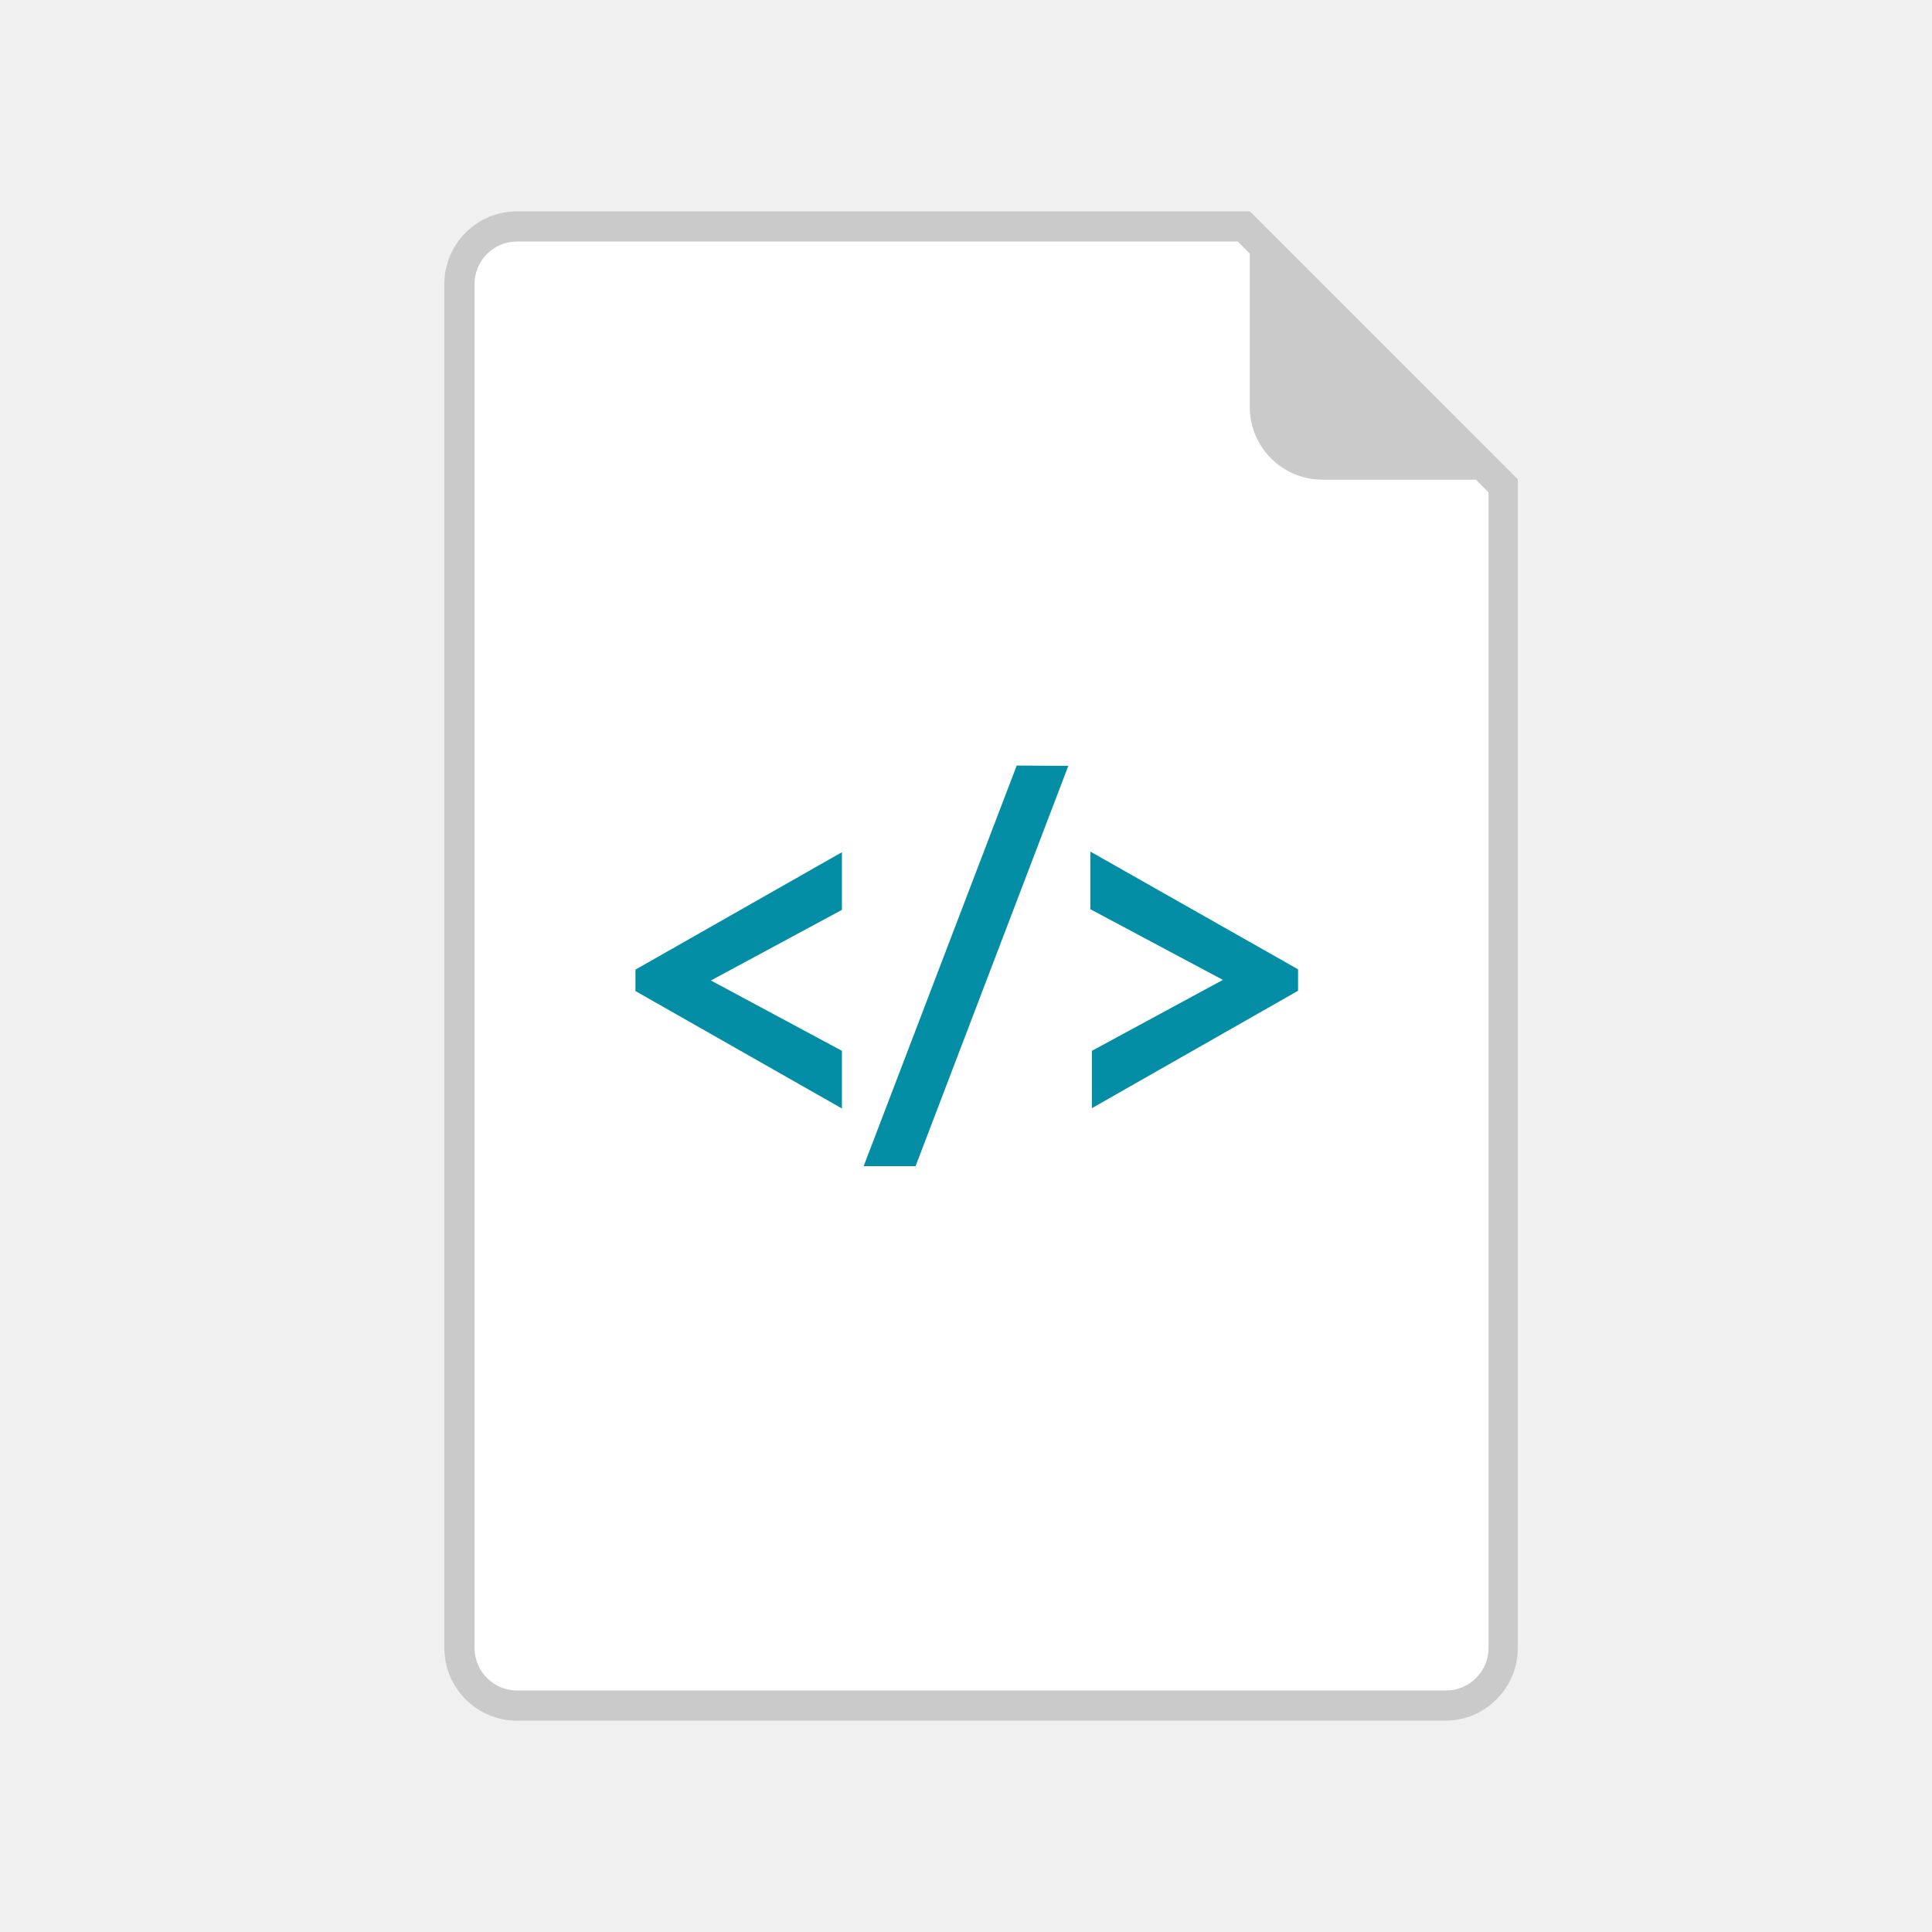
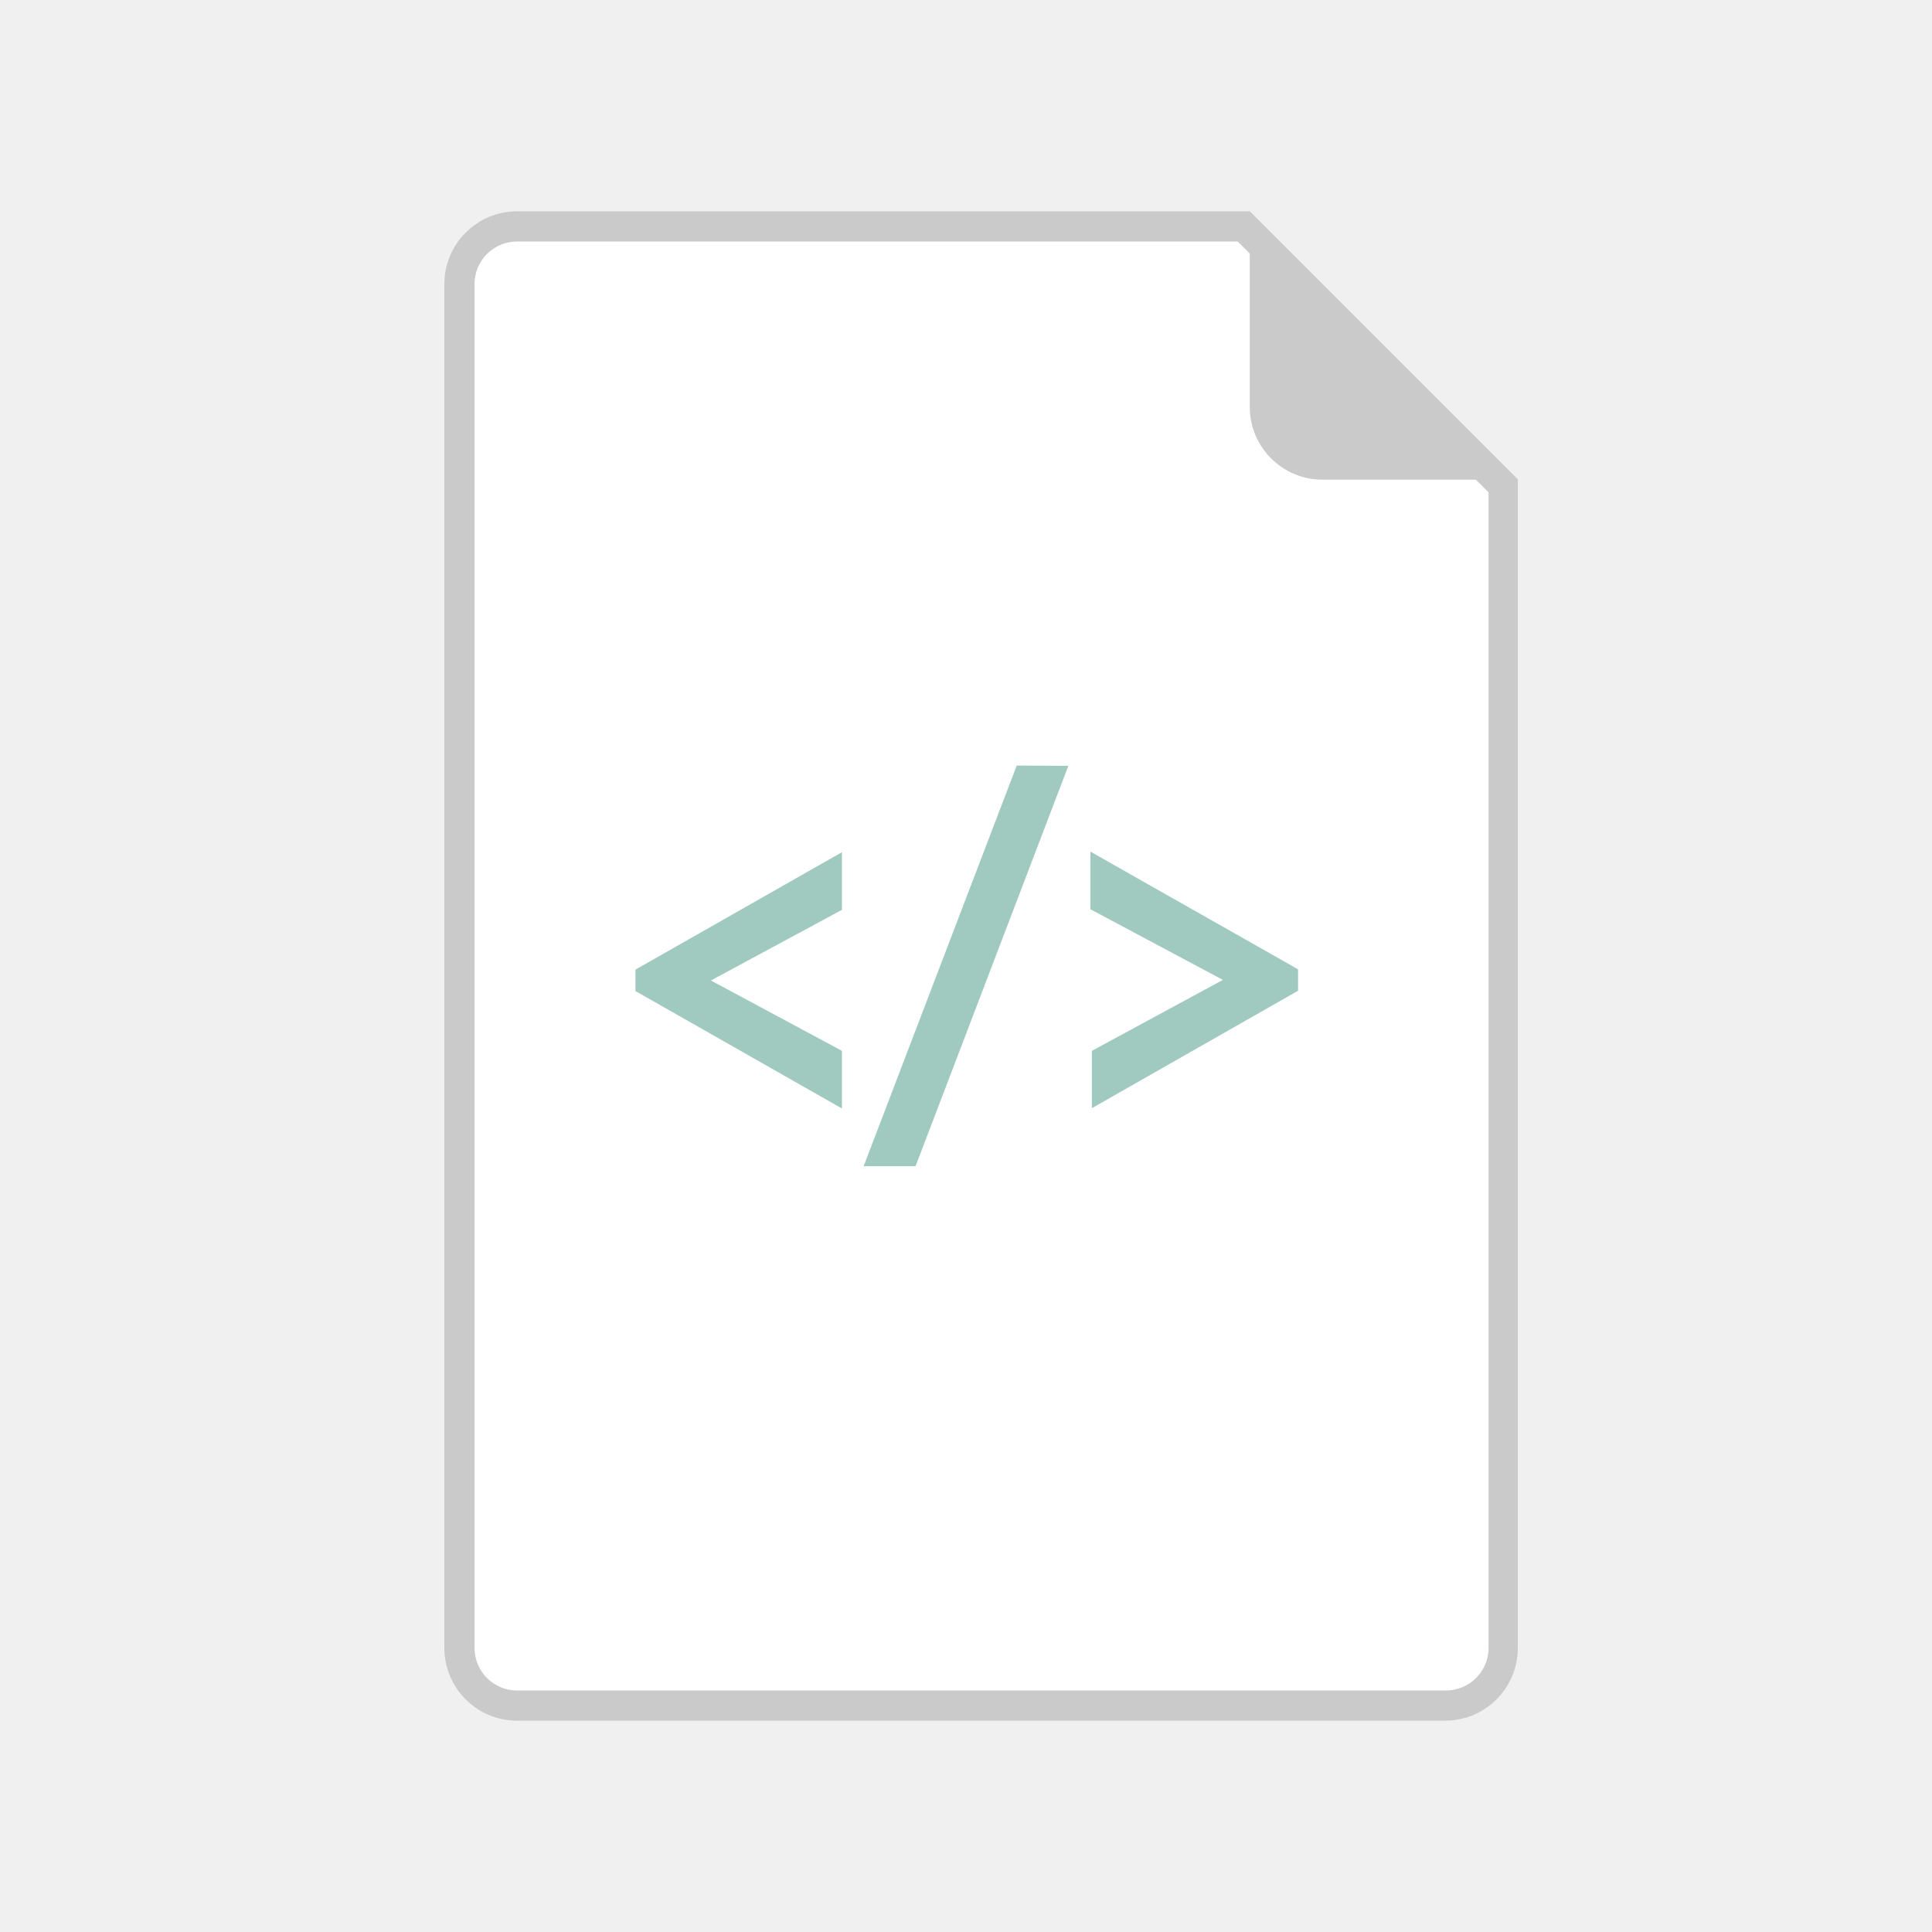
<svg xmlns="http://www.w3.org/2000/svg" viewBox="0 0 64 64">
  <defs>
-     <style>.cls-1{fill:none;}.cls-2{fill:#fff;}.cls-3{fill:#cacaca;}.cls-4{fill:#038ea5;}</style>
+     <style>.cls-1{fill:none;}.cls-2{fill:#fff;}.cls-3{fill:#cacaca;}.cls-4{fill:#a0cac0;}</style>
  </defs>
  <g id="レイヤー_2" data-name="レイヤー 2">
    <g id="c-card_html">
      <rect class="cls-1" width="64" height="64" />
      <path class="cls-2" d="M17.12,56.5a1.91,1.91,0,0,1-1.9-1.9V9.4a1.91,1.91,0,0,1,1.9-1.9H41.19l8.6,8.6V54.6a1.91,1.91,0,0,1-1.9,1.9Z" />
      <path class="cls-3" d="M41,8l8.31,8.31V54.6a1.41,1.41,0,0,1-1.4,1.4H17.12a1.41,1.41,0,0,1-1.4-1.4V9.4A1.41,1.41,0,0,1,17.12,8H41m.41-1H17.12a2.41,2.41,0,0,0-2.4,2.4V54.6a2.41,2.41,0,0,0,2.4,2.4H47.88a2.41,2.41,0,0,0,2.4-2.4V15.89L41.39,7Z" />
      <path class="cls-3" d="M43.8,15.89a2.41,2.41,0,0,1-2.4-2.4V7l8.89,8.89Z" />
      <path class="cls-4" d="M27.89,34.81v1.91l-6.84-3.89v-.71l6.84-3.89v1.91l-4.34,2.34Z" />
      <path class="cls-4" d="M35.39,25.37,30.33,38.63H28.61l5.07-13.27Z" />
      <path class="cls-4" d="M36.12,30.12V28.21L43,32.11v.71l-6.83,3.89V34.81l4.34-2.35Z" />
    </g>
  </g>
</svg>
